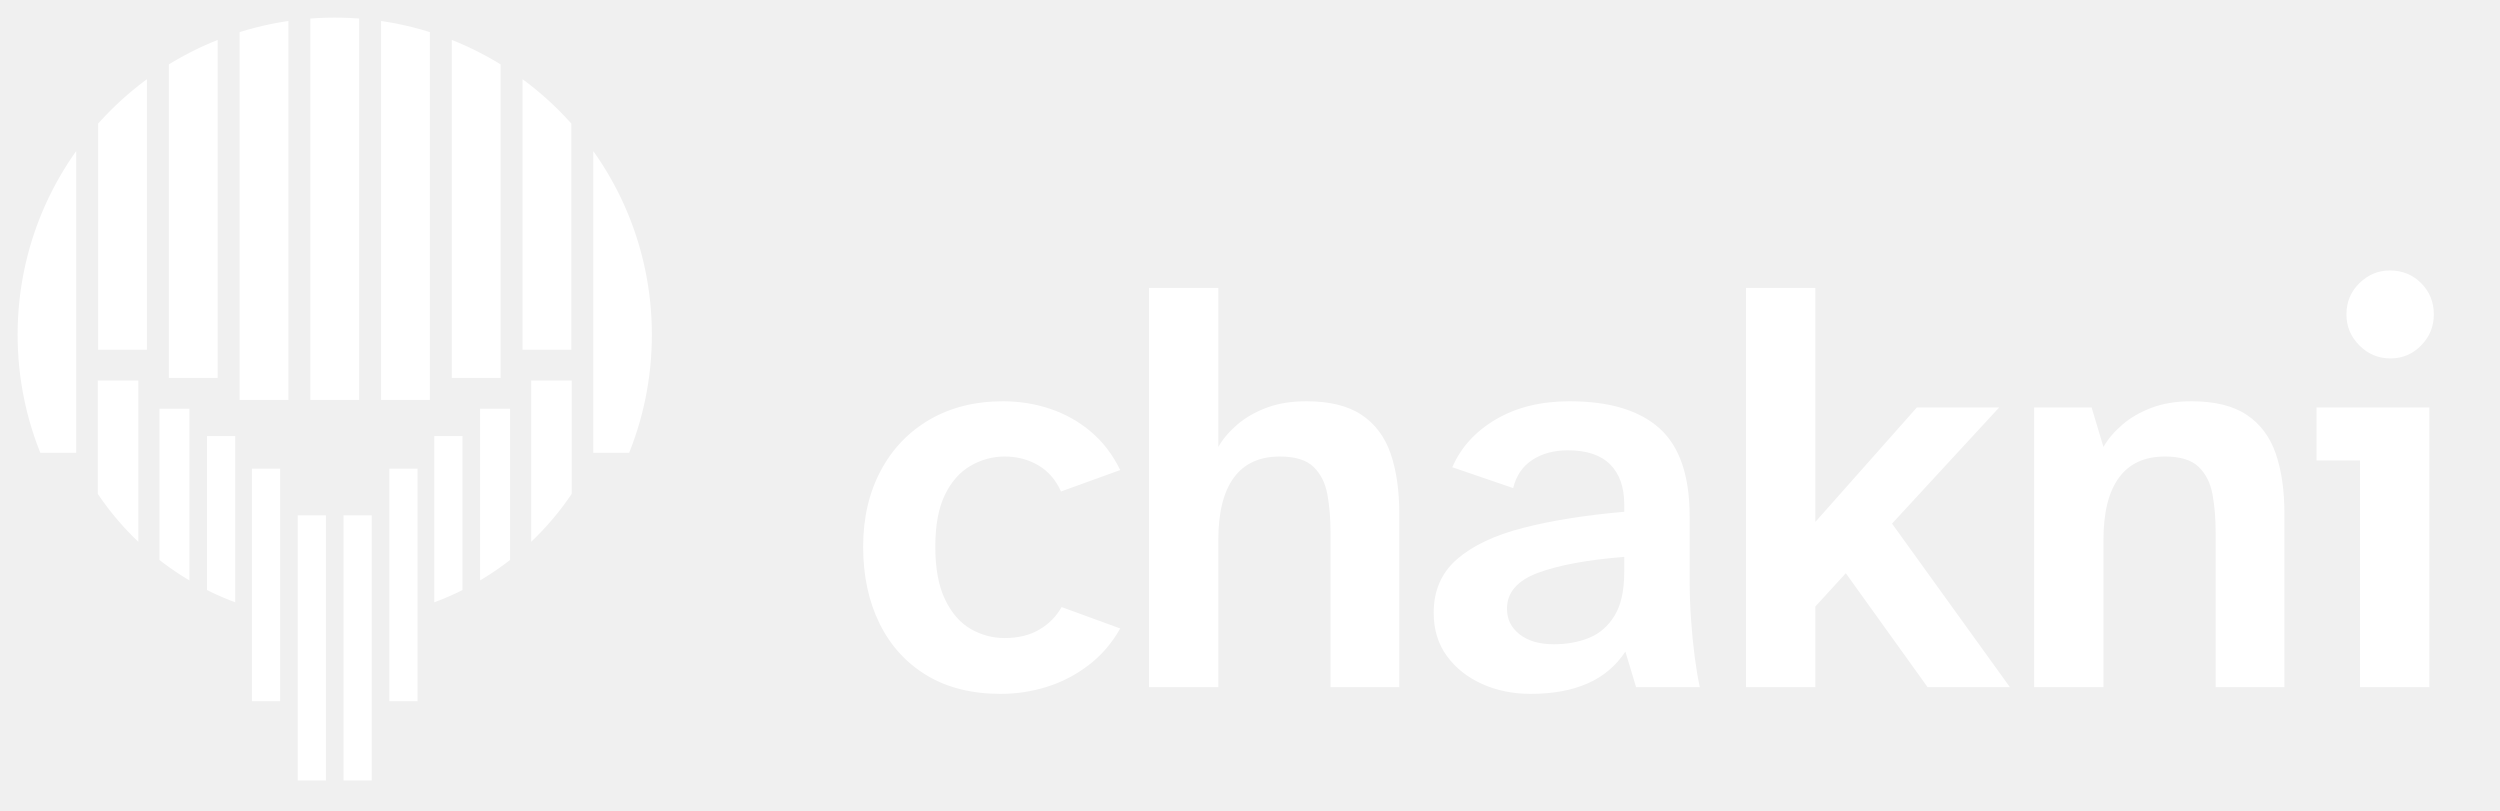
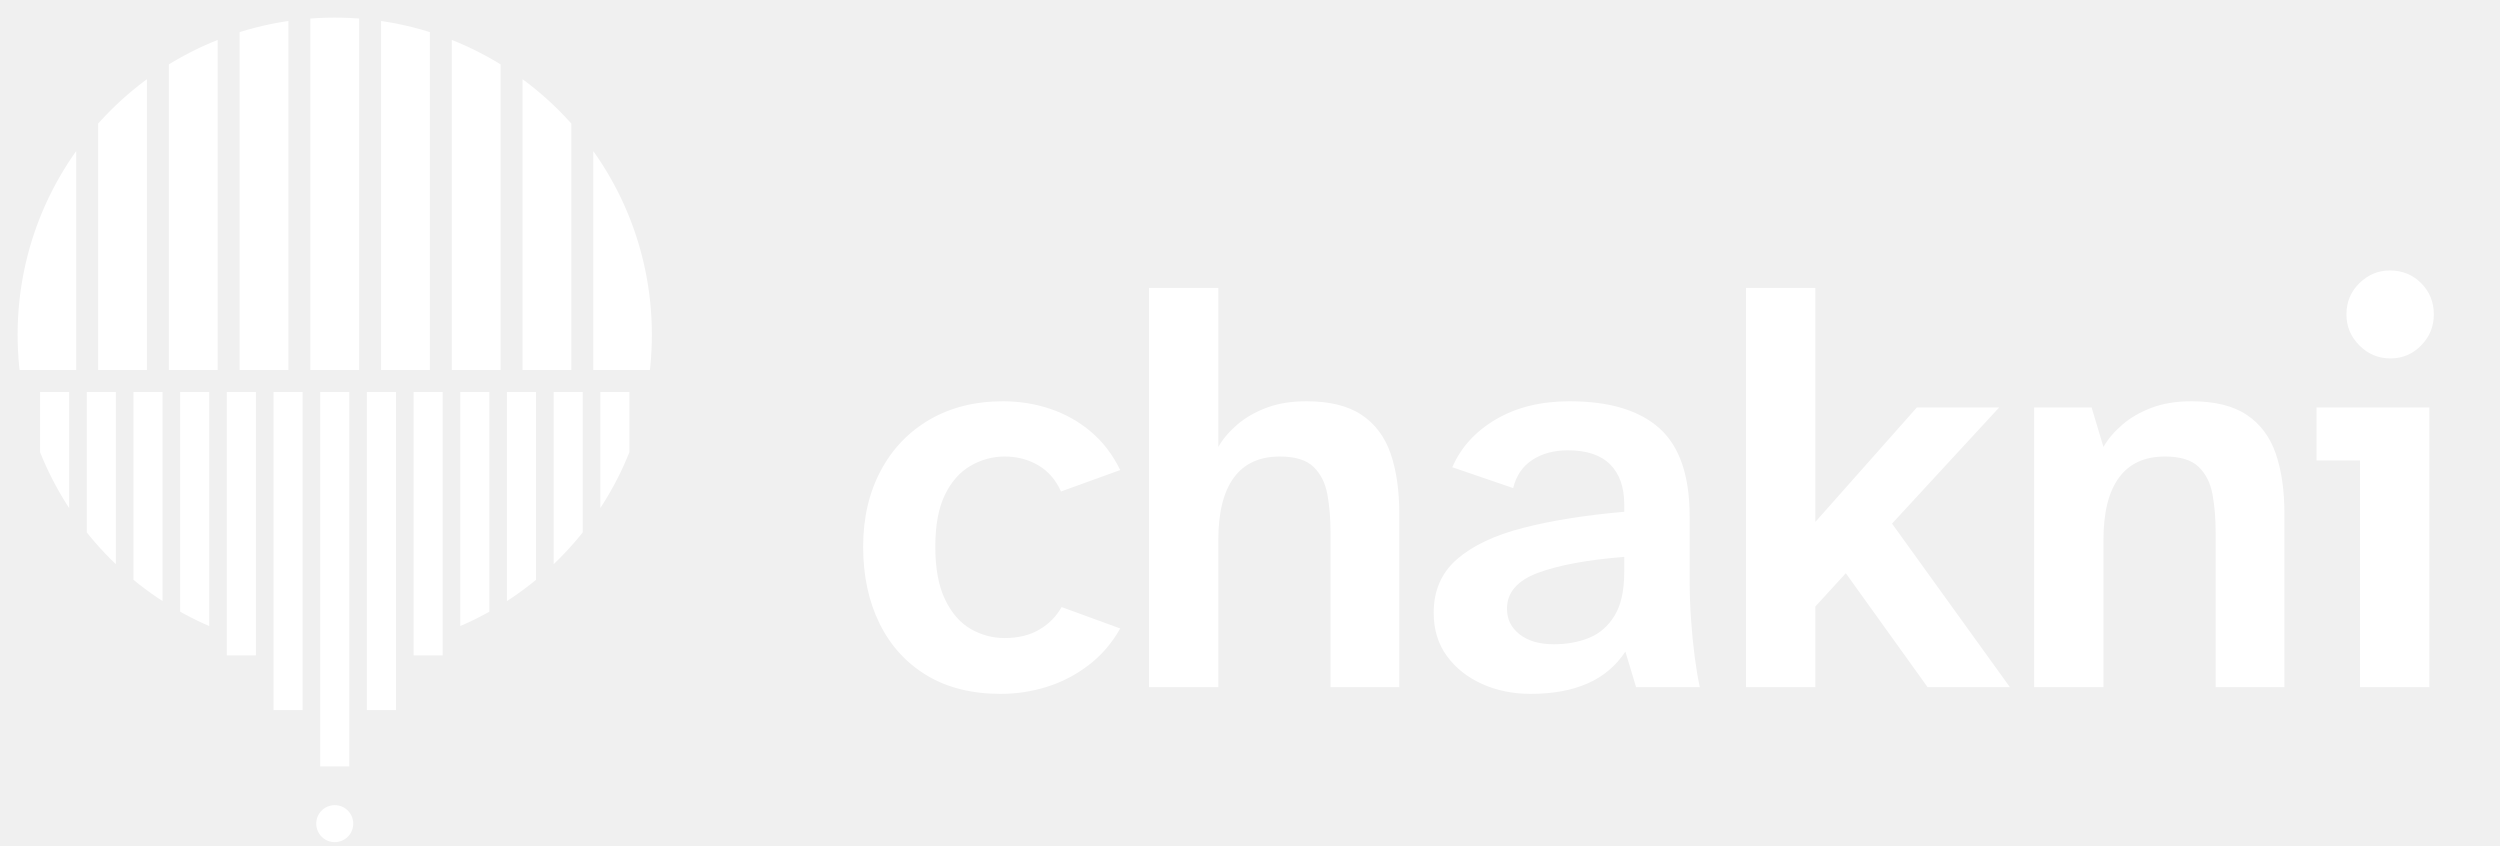
- <svg xmlns="http://www.w3.org/2000/svg" viewBox="12 2 283.8 92">
+ <svg xmlns="http://www.w3.org/2000/svg" viewBox="12 2 283.8 96">
  <defs>
    <clipPath id="l-whited">
      <circle cx="50" cy="40" r="36" />
    </clipPath>
-     <clipPath id="l-whitei">
-       <circle cx="50" cy="40" r="32.4" />
-     </clipPath>
  </defs>
  <g fill="#FFFFFF">
    <g clip-path="url(#l-whited)">
-       <rect x="0.00" y="0.00" width="20.65" height="53.40" />
-       <rect x="79.35" y="0.00" width="20.65" height="53.40" />
-       <rect x="23.14" y="0.00" width="5.54" height="41.70" />
-       <rect x="31.17" y="0.00" width="5.54" height="44.90" />
-       <rect x="39.20" y="0.00" width="5.54" height="47.40" />
-       <rect x="47.23" y="0.00" width="5.54" height="47.40" />
-       <rect x="55.26" y="0.00" width="5.54" height="47.40" />
-       <rect x="63.29" y="0.00" width="5.54" height="44.90" />
-       <rect x="71.32" y="0.00" width="5.54" height="41.70" />
+       <rect x="0.00" y="0.00" width="20.65" height="44.00" />
+       <rect x="79.35" y="0.00" width="20.65" height="44.00" />
+       <rect x="23.14" y="0.00" width="5.54" height="44.00" />
+       <rect x="31.17" y="0.00" width="5.54" height="44.00" />
+       <rect x="39.20" y="0.00" width="5.54" height="44.00" />
+       <rect x="47.23" y="0.00" width="5.54" height="44.00" />
+       <rect x="55.26" y="0.00" width="5.54" height="44.00" />
+       <rect x="63.29" y="0.00" width="5.54" height="44.00" />
+       <rect x="71.32" y="0.00" width="5.54" height="44.00" />
+       <rect x="11.25" y="46.50" width="3.30" height="60.00" />
+       <rect x="16.55" y="46.50" width="3.30" height="60.00" />
+       <rect x="21.85" y="46.50" width="3.30" height="60.00" />
+       <rect x="27.15" y="46.50" width="3.30" height="60.00" />
+       <rect x="32.45" y="46.50" width="3.30" height="60.00" />
+       <rect x="64.25" y="46.50" width="3.30" height="60.00" />
+       <rect x="69.55" y="46.50" width="3.30" height="60.00" />
+       <rect x="74.85" y="46.50" width="3.30" height="60.00" />
+       <rect x="80.15" y="46.50" width="3.30" height="60.00" />
+       <rect x="85.45" y="46.50" width="3.30" height="60.00" />
    </g>
-     <g clip-path="url(#l-whitei)">
-       <rect x="23.10" y="45.20" width="4.60" height="54.80" />
-       <rect x="72.30" y="45.20" width="4.60" height="54.80" />
-       <rect x="30.10" y="48.40" width="3.40" height="51.60" />
-       <rect x="66.50" y="48.40" width="3.40" height="51.60" />
-       <rect x="35.50" y="51.50" width="3.20" height="48.50" />
-       <rect x="61.30" y="51.50" width="3.20" height="48.50" />
-     </g>
-     <rect x="40.60" y="55.20" width="3.20" height="26.40" />
-     <rect x="56.20" y="55.20" width="3.20" height="26.40" />
-     <rect x="45.80" y="60.50" width="3.20" height="30.10" />
-     <rect x="51.00" y="60.50" width="3.20" height="30.10" />
+     <rect x="37.75" y="46.50" width="3.30" height="29.90" />
+     <rect x="43.05" y="46.50" width="3.30" height="36.11" />
+     <rect x="48.35" y="46.50" width="3.30" height="42.50" />
+     <rect x="53.65" y="46.50" width="3.30" height="36.11" />
+     <rect x="58.95" y="46.50" width="3.30" height="29.90" />
+     <circle cx="50" cy="95.50" r="2.1" />
  </g>
  <path d="M125.6 80.768Q120.672 80.768 117.184 78.656Q113.696 76.544 111.84 72.768Q109.984 68.992 109.984 64.064Q109.984 59.2 111.968 55.456Q113.952 51.712 117.536 49.632Q121.12 47.552 125.856 47.552Q128.672 47.552 131.232 48.416Q133.792 49.28 135.84 51.008Q137.888 52.736 139.168 55.36L132.448 57.792Q131.552 55.808 129.856 54.816Q128.16 53.824 126.048 53.824Q124.0 53.824 122.176 54.88Q120.352 55.936 119.264 58.176Q118.176 60.416 118.176 64.064Q118.176 67.776 119.296 70.08Q120.416 72.384 122.208 73.408Q124.0 74.432 126.048 74.432Q128.352 74.432 129.984 73.472Q131.616 72.512 132.512 70.912L139.168 73.344Q137.76 75.84 135.584 77.504Q133.408 79.168 130.848 79.968Q128.288 80.768 125.6 80.768Z M142.432 80.0V34.688H150.304V52.736Q151.072 51.392 152.448 50.208Q153.824 49.024 155.776 48.288Q157.728 47.552 160.288 47.552Q164.256 47.552 166.56 49.088Q168.864 50.624 169.856 53.472Q170.848 56.32 170.848 60.352V80.0H163.04V62.4Q163.04 60.096 162.688 58.144Q162.336 56.192 161.12 55.008Q159.904 53.824 157.28 53.824Q153.824 53.824 152.064 56.224Q150.304 58.624 150.304 63.296V80.0Z M185.76 80.768Q182.752 80.768 180.256 79.648Q177.76 78.528 176.256 76.48Q174.752 74.432 174.752 71.552Q174.752 67.776 177.408 65.472Q180.064 63.168 184.928 61.92Q189.792 60.672 196.384 60.096V59.264Q196.384 56.32 194.784 54.72Q193.184 53.12 189.984 53.12Q187.616 53.12 185.952 54.208Q184.288 55.296 183.776 57.408L176.864 55.04Q178.336 51.648 181.824 49.6Q185.312 47.552 190.176 47.552Q196.96 47.552 200.384 50.624Q203.808 53.696 203.808 60.608V67.776Q203.808 70.08 203.968 72.352Q204.128 74.624 204.384 76.576Q204.64 78.528 204.96 80.0H197.728L196.512 75.968Q194.912 78.4 192.224 79.584Q189.536 80.768 185.76 80.768ZM188.384 75.136Q190.624 75.136 192.416 74.4Q194.208 73.664 195.296 71.872Q196.384 70.08 196.384 66.944V65.216Q190.048 65.728 186.56 67.04Q183.072 68.352 183.072 71.104Q183.072 72.896 184.512 74.016Q185.952 75.136 188.384 75.136Z M210.208 80.0V34.688H218.08V61.248L229.6 48.256H238.944L226.784 61.44L240.16 80.0H230.816L221.536 67.072L218.08 70.848V80.0Z M242.912 80.0V48.256H249.44L250.784 52.736Q251.552 51.392 252.928 50.208Q254.304 49.024 256.256 48.288Q258.208 47.552 260.768 47.552Q264.736 47.552 267.04 49.088Q269.344 50.624 270.336 53.472Q271.328 56.32 271.328 60.352V80.0H263.52V62.4Q263.52 60.096 263.168 58.144Q262.816 56.192 261.6 55.008Q260.384 53.824 257.76 53.824Q254.304 53.824 252.544 56.224Q250.784 58.624 250.784 63.296V80.0Z M279.904 80.0V54.272H274.976V48.256H287.776V80.0ZM283.36 42.688Q281.312 42.688 279.84 41.216Q278.368 39.744 278.368 37.696Q278.368 35.584 279.84 34.144Q281.312 32.704 283.296 32.704Q285.408 32.704 286.848 34.144Q288.288 35.584 288.288 37.696Q288.288 39.744 286.848 41.216Q285.408 42.688 283.36 42.688Z" fill="#FFFFFF" />
</svg>
